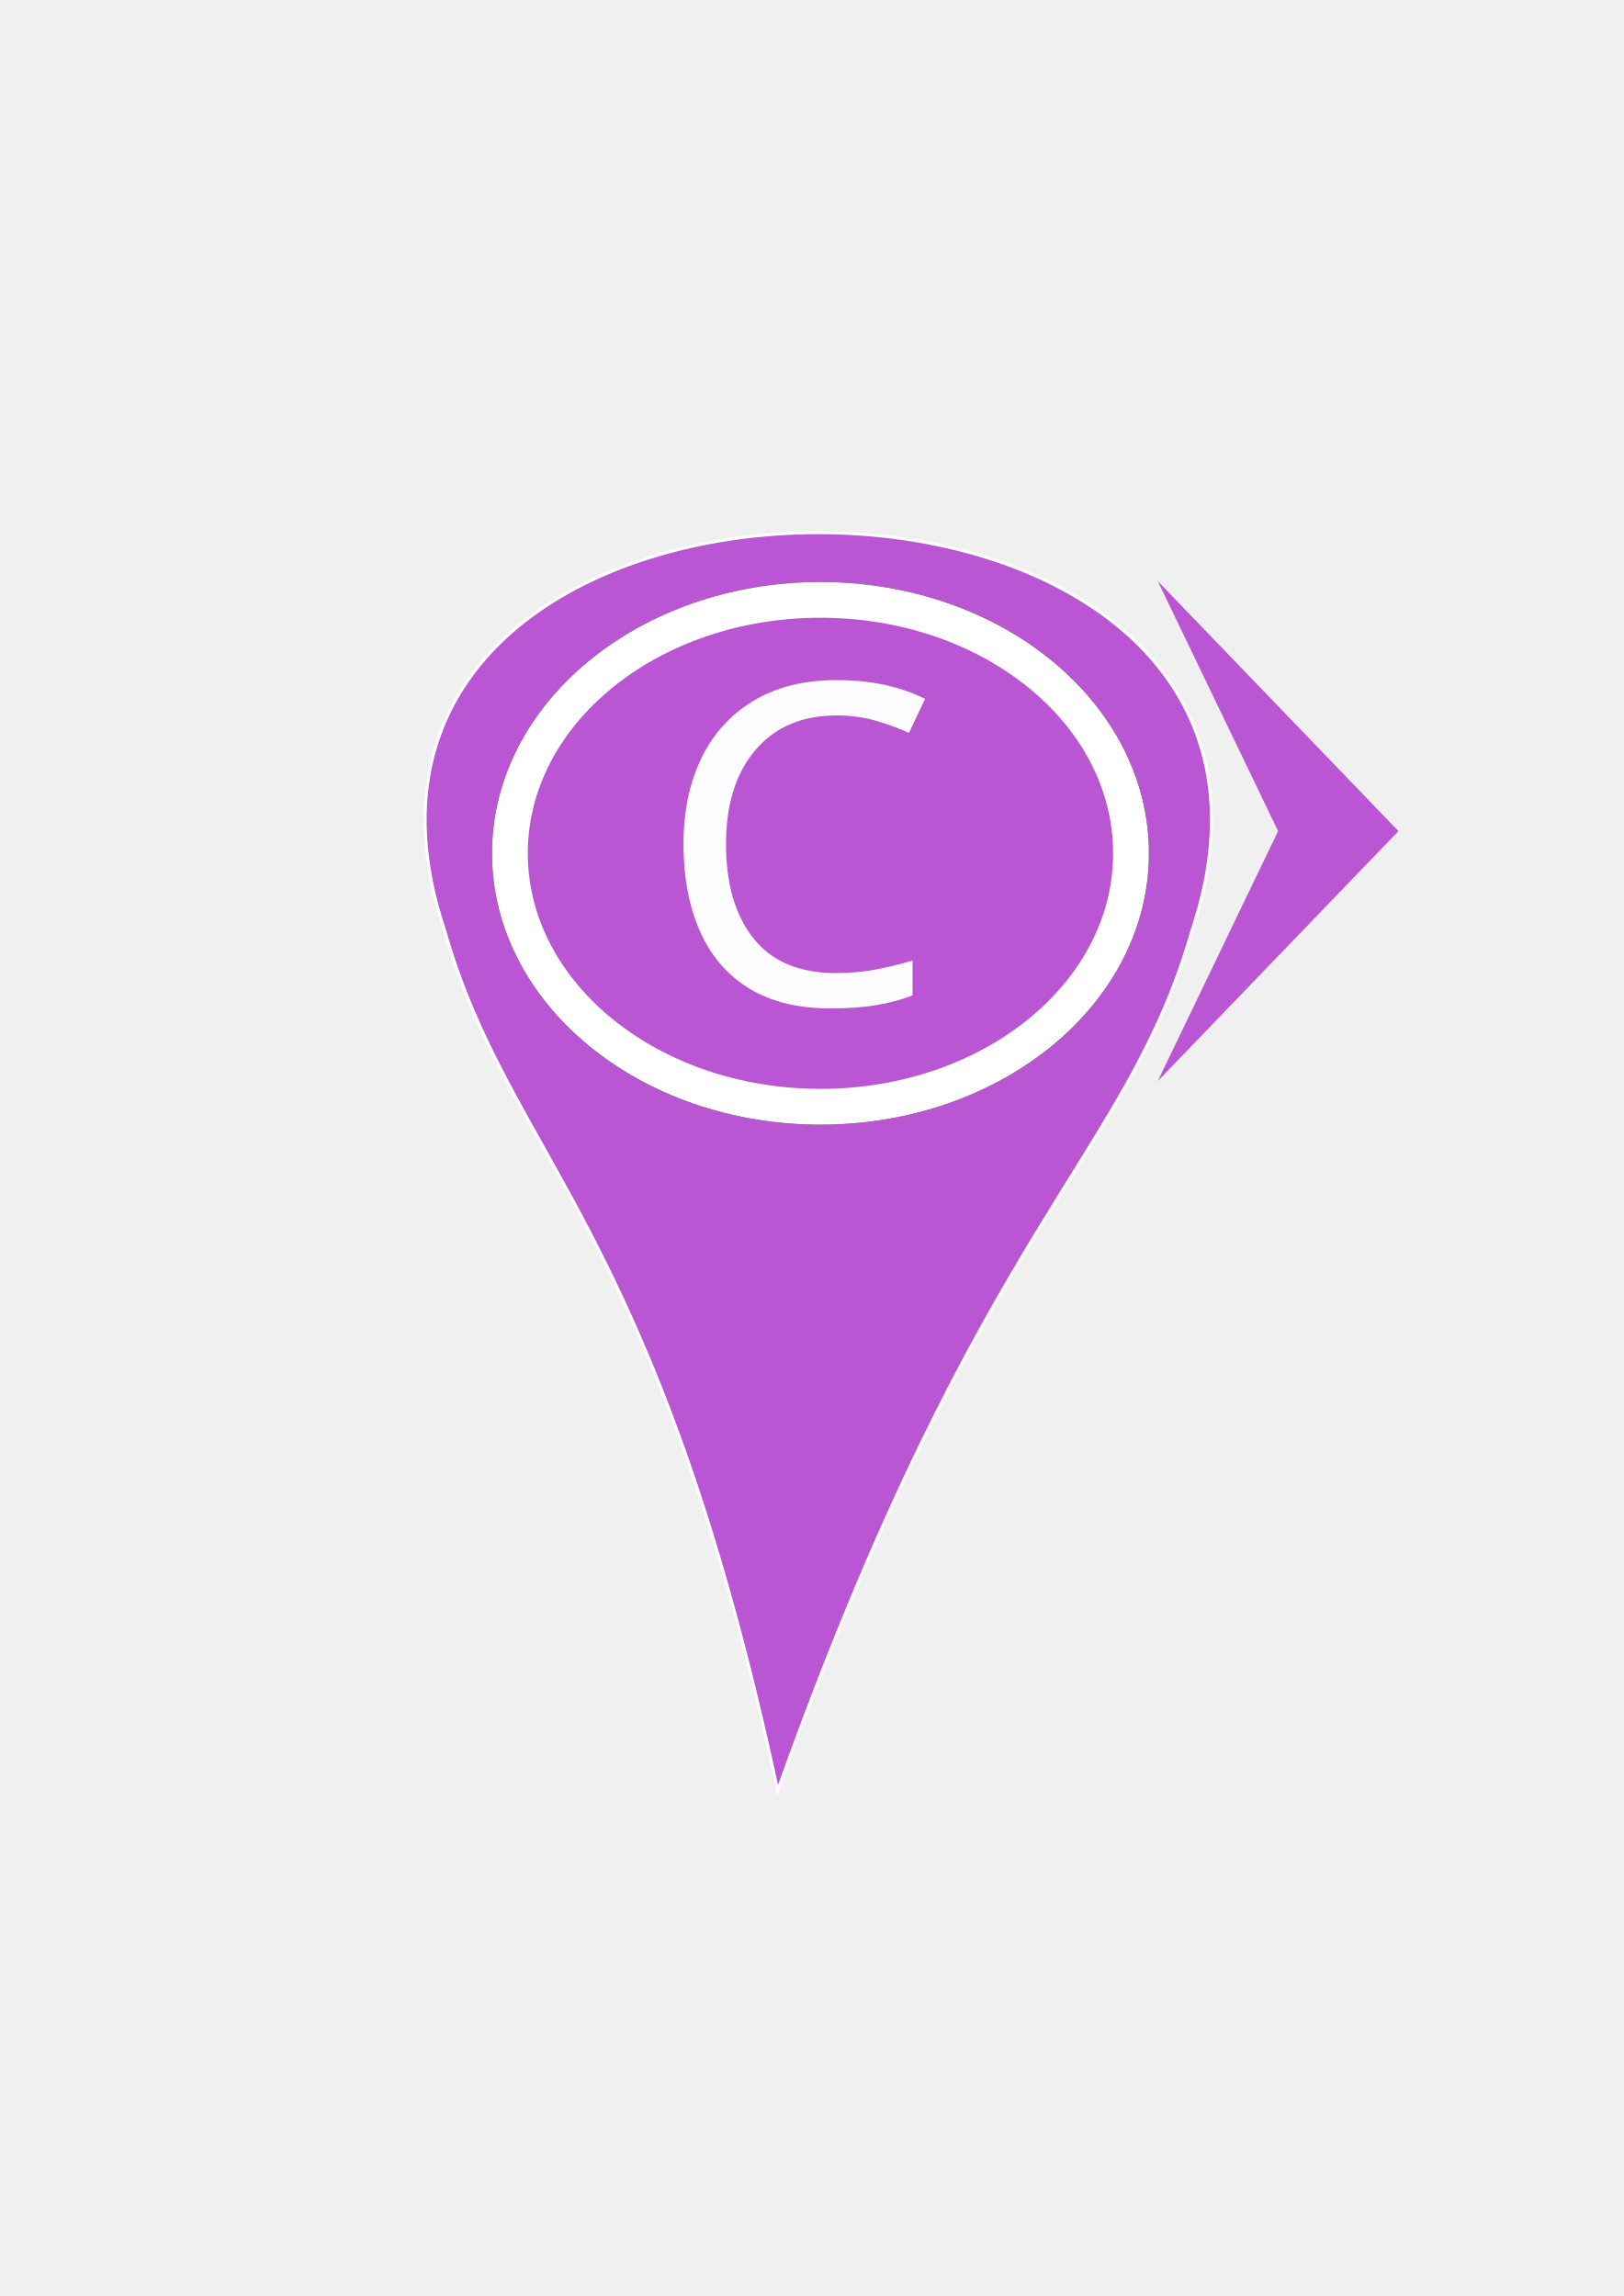
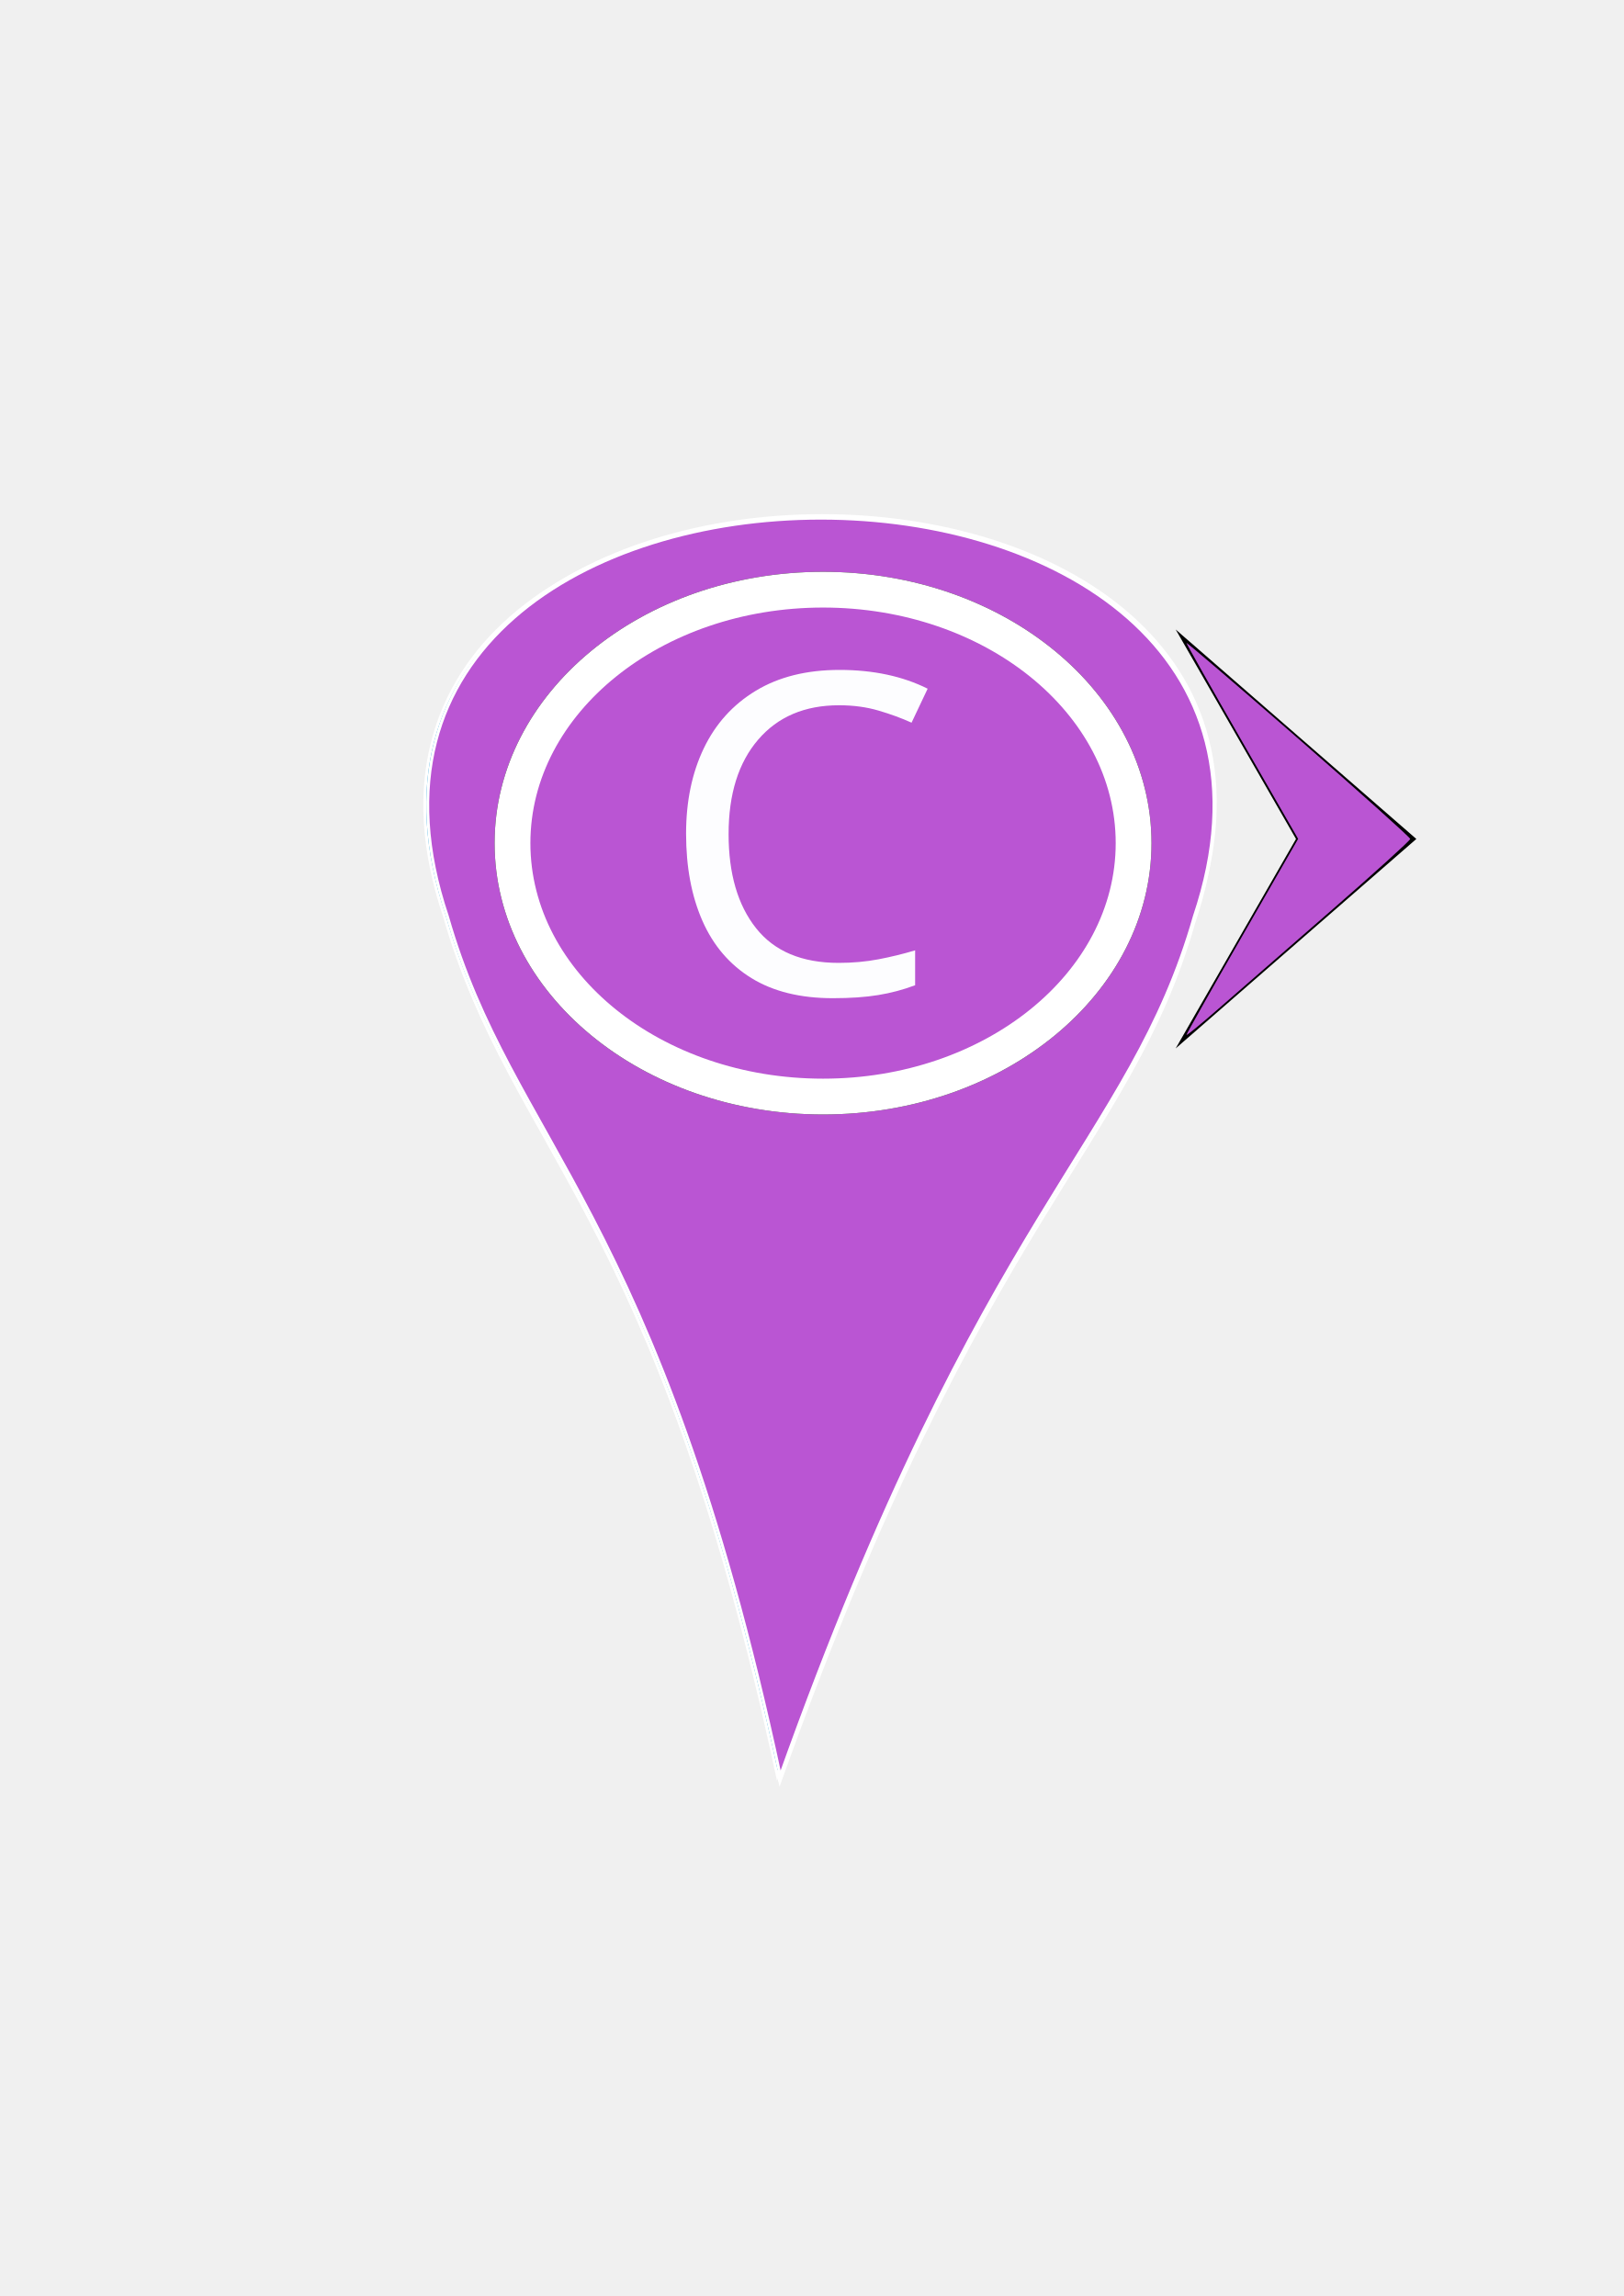
- <svg xmlns="http://www.w3.org/2000/svg" width="744.094" height="1052.362" id="svg3006" version="1.1">
-   <defs id="defs3008" />
-   <g id="layer1">
-     <path style="fill:#ba55d3;fill-rule:evenodd;stroke:#ffffff;stroke-width:1.333" id="dp_path002" d="m 356.395,820.555 c -55.816,-260.677 -122.795,-289.641 -152.564,-393.912 -81.863,-243.298 424.201,-243.298 342.338,0 -29.769,104.271 -96.748,133.235 -189.774,393.912 z" />
-     <path style="fill:#ffffff;fill-rule:evenodd;stroke:#000000;stroke-width:1.333" id="dp_path003" d="m 375.999,267.419 c 82.76,0 149.849,55.383 149.849,123.702 0,68.318 -67.089,123.701 -149.849,123.701 -82.76,0 -149.85,-55.383 -149.85,-123.701 0,-68.319 67.09,-123.702 149.85,-123.702 z" />
-     <path style="fill:#ffffff;fill-rule:evenodd;stroke:#ffffff;stroke-width:1.333" id="dp_path004" d="m 375.999,267.419 c 82.76,0 149.849,55.383 149.849,123.702 0,68.318 -67.089,123.701 -149.849,123.701 -82.76,0 -149.85,-55.383 -149.85,-123.701 0,-68.319 67.09,-123.702 149.85,-123.702 z" />
-     <path style="fill:#ba55d3;fill-rule:evenodd;stroke:#ffffff;stroke-width:1.333" id="dp_path005" d="m 375.997,282.475 c 74.438,0 134.78,48.638 134.78,108.634 0,59.996 -60.342,108.633 -134.78,108.633 -74.437,0 -134.78,-48.637 -134.78,-108.633 0,-59.996 60.343,-108.634 134.78,-108.634 z" />
-     <text style="font-size:205px;font-weight:400;fill:#fdfdff;font-family:Arial Unicode MS" id="dp_text001" xml:space="preserve" font-size="205" font-weight="400" x="300.729" y="460.146">C </text>
-     <path style="fill:#ba55d3" d="M 640.857,380.934 530.571,495.505 585.714,380.934 530.571,266.362 640.857,380.934 z" id="path3" />
+ <svg xmlns="http://www.w3.org/2000/svg" width="744.094" height="1052.362" id="svg3007" version="1.1">
+   <defs id="defs3009" />
+   <g id="dp_group001-7" transform="translate(-179.032,129.3661)">
+     <path style="fill:#008ed2;fill-rule:evenodd;stroke:#ffffff;stroke-width:1.333" id="dp_path002-6" d="M 536.427,687.189 C 480.611,426.512 413.632,397.548 383.863,293.277 302,49.979 808.064,49.979 726.201,293.277 696.432,397.548 629.453,426.512 536.427,687.189 z" />
+     <path style="fill:#ffffff;fill-rule:evenodd;stroke:#000000;stroke-width:1.333" id="dp_path003-1" d="m 556.031,134.053 c 82.76,0 149.849,55.383 149.849,123.702 0,68.318 -67.089,123.701 -149.849,123.701 -82.76,0 -149.85,-55.383 -149.85,-123.701 0,-68.319 67.09,-123.702 149.85,-123.702 z" />
+     <path style="fill:#ffffff;fill-rule:evenodd;stroke:#ffffff;stroke-width:1.333" id="dp_path004-4" d="m 556.031,134.053 c 82.76,0 149.849,55.383 149.849,123.702 0,68.318 -67.089,123.701 -149.849,123.701 -82.76,0 -149.85,-55.383 -149.85,-123.701 0,-68.319 67.09,-123.702 149.85,-123.702 z" />
+     <path style="fill:#008ed2;fill-rule:evenodd;stroke:#ffffff;stroke-width:1.333" id="dp_path005-2" d="m 556.029,149.109 c 74.438,0 134.78,48.638 134.78,108.634 0,59.996 -60.342,108.633 -134.78,108.633 -74.437,0 -134.78,-48.637 -134.78,-108.633 0,-59.996 60.343,-108.634 134.78,-108.634 z" />
+     <text style="font-size:205px;font-weight:400;fill:#fdfdff;font-family:Arial Unicode MS" id="dp_text001-3" transform="translate(491.761,325.78)" xml:space="preserve" font-size="205" font-weight="400" x="0" y="0">B </text>
+   </g>
+   <g id="layer17">
+     <g id="dp_group001-8" transform="translate(-178.8512,126.7933)">
+       <path style="fill:#724b48;fill-rule:evenodd;stroke:#ffffff;stroke-width:1.333" id="dp_path002-29" d="M 536.427,687.189 C 480.611,426.512 413.632,397.548 383.863,293.277 302,49.979 808.064,49.979 726.201,293.277 696.432,397.548 629.453,426.512 536.427,687.189 z" />
+       <path style="fill:#ffffff;fill-rule:evenodd;stroke:#000000;stroke-width:1.333" id="dp_path003-13" d="m 556.031,134.053 c 82.76,0 149.849,55.383 149.849,123.702 0,68.318 -67.089,123.701 -149.849,123.701 -82.76,0 -149.85,-55.383 -149.85,-123.701 0,-68.319 67.09,-123.702 149.85,-123.702 z" />
+       <path style="fill:#ffffff;fill-rule:evenodd;stroke:#ffffff;stroke-width:1.333" id="dp_path004-59" d="m 556.031,134.053 c 82.76,0 149.849,55.383 149.849,123.702 0,68.318 -67.089,123.701 -149.849,123.701 -82.76,0 -149.85,-55.383 -149.85,-123.701 0,-68.319 67.09,-123.702 149.85,-123.702 z" />
+       <path style="fill:#724b48;fill-rule:evenodd;stroke:#ffffff;stroke-width:1.333" id="dp_path005-8" d="m 556.029,149.109 c 74.438,0 134.78,48.638 134.78,108.634 0,59.996 -60.342,108.633 -134.78,108.633 -74.437,0 -134.78,-48.637 -134.78,-108.633 0,-59.996 60.343,-108.634 134.78,-108.634 z" />
+       <text style="font-size:203px;font-weight:400;fill:#fdfdff;font-family:Arial Unicode MS" id="dp_text001-4" transform="translate(495.761,329.389)" xml:space="preserve" font-size="203" font-weight="400" x="0" y="0.001">F </text>
+     </g>
+   </g>
+   <g id="layer16">
+     <path d="m 358.162,812.71 c -55.816,-260.677 -122.795,-289.641 -152.564,-393.912 -81.863,-243.298 424.201,-243.298 342.338,0 -29.769,104.271 -96.748,133.235 -189.774,393.912 z" id="dp_path002-4" style="fill:#e0bc38;fill-opacity:1;fill-rule:evenodd;stroke:#ffffff;stroke-width:1.333" />
+     <path d="m 377.766,257.574 c 82.76,0 149.849,55.383 149.849,123.702 0,68.318 -67.089,123.701 -149.849,123.701 -82.76,0 -149.85,-55.383 -149.85,-123.701 0,-68.319 67.09,-123.702 149.85,-123.702 z" id="dp_path003-9" style="fill:#ffffff;fill-rule:evenodd;stroke:#000000;stroke-width:1.333" />
+     <path d="m 377.766,257.574 c 82.76,0 149.849,55.383 149.849,123.702 0,68.318 -67.089,123.701 -149.849,123.701 -82.76,0 -149.85,-55.383 -149.85,-123.701 0,-68.319 67.09,-123.702 149.85,-123.702 z" id="dp_path004-63" style="fill:#ffffff;fill-rule:evenodd;stroke:#ffffff;stroke-width:1.333" />
+     <path d="m 377.764,272.63 c 74.438,0 134.78,48.638 134.78,108.634 0,59.996 -60.342,108.633 -134.78,108.633 -74.437,0 -134.78,-48.637 -134.78,-108.633 0,-59.996 60.343,-108.634 134.78,-108.634 z" id="dp_path005-7" style="fill:#e0bc38;fill-opacity:1;fill-rule:evenodd;stroke:#ffffff;stroke-width:1.333" />
+     <text y="448.912" x="309.496" font-weight="400" font-size="203" xml:space="preserve" id="dp_text001-8" style="font-size:203px;font-weight:400;fill:#fdfdff;font-family:Arial Unicode MS">E </text>
+   </g>
+   <g id="layer15">
+     <g id="dp_group001-0" transform="translate(-178.8512,126.4502)">
+       <path style="fill:#ee3337;fill-rule:evenodd;stroke:#ffffff;stroke-width:1.333" id="dp_path002-61" d="M 536.427,687.189 C 480.611,426.512 413.632,397.548 383.863,293.277 302,49.979 808.064,49.979 726.201,293.277 696.432,397.548 629.453,426.512 536.427,687.189 z" />
+       <path style="fill:#ffffff;fill-rule:evenodd;stroke:#000000;stroke-width:1.333" id="dp_path003-3" d="m 556.031,134.053 c 82.76,0 149.849,55.383 149.849,123.702 0,68.318 -67.089,123.701 -149.849,123.701 -82.76,0 -149.85,-55.383 -149.85,-123.701 0,-68.319 67.09,-123.702 149.85,-123.702 z" />
+       <path style="fill:#ffffff;fill-rule:evenodd;stroke:#ffffff;stroke-width:1.333" id="dp_path004-8" d="m 556.031,134.053 c 82.76,0 149.849,55.383 149.849,123.702 0,68.318 -67.089,123.701 -149.849,123.701 -82.76,0 -149.85,-55.383 -149.85,-123.701 0,-68.319 67.09,-123.702 149.85,-123.702 z" />
+       <path style="fill:#ee3337;fill-rule:evenodd;stroke:#ffffff;stroke-width:1.333" id="dp_path005-9" d="m 556.029,149.109 c 74.438,0 134.78,48.638 134.78,108.634 0,59.996 -60.342,108.633 -134.78,108.633 -74.437,0 -134.78,-48.637 -134.78,-108.633 0,-59.996 60.343,-108.634 134.78,-108.634 z" />
+       <text style="font-size:205px;font-weight:400;fill:#fdfdff;font-family:Arial Unicode MS" id="dp_text001-34" transform="translate(491.761,328.78)" xml:space="preserve" font-size="205" font-weight="400" x="0" y="0">D </text>
+     </g>
+   </g>
+   <g id="layer14">
+     <g id="dp_group001" transform="translate(-179.437,127.2786)">
+       <path style="fill:#00624f;fill-rule:evenodd;stroke:#ffffff;stroke-width:1.333" id="dp_path002-2" d="M 536.427,687.189 C 480.611,426.512 413.632,397.548 383.863,293.277 302,49.979 808.064,49.979 726.201,293.277 696.432,397.548 629.453,426.512 536.427,687.189 z" />
+       <path style="fill:#ffffff;fill-rule:evenodd;stroke:#000000;stroke-width:1.333" id="dp_path003-8" d="m 556.031,134.053 c 82.76,0 149.849,55.383 149.849,123.702 0,68.318 -67.089,123.701 -149.849,123.701 -82.76,0 -149.85,-55.383 -149.85,-123.701 0,-68.319 67.09,-123.702 149.85,-123.702 z" />
+       <path style="fill:#ffffff;fill-rule:evenodd;stroke:#ffffff;stroke-width:1.333" id="dp_path004-6" d="m 556.031,134.053 c 82.76,0 149.849,55.383 149.849,123.702 0,68.318 -67.089,123.701 -149.849,123.701 -82.76,0 -149.85,-55.383 -149.85,-123.701 0,-68.319 67.09,-123.702 149.85,-123.702 z" />
+       <path style="fill:#00624f;fill-rule:evenodd;stroke:#ffffff;stroke-width:1.333" id="dp_path005-0" d="m 556.029,149.109 c 74.438,0 134.78,48.638 134.78,108.634 0,59.996 -60.342,108.633 -134.78,108.633 -74.437,0 -134.78,-48.637 -134.78,-108.633 0,-59.996 60.343,-108.634 134.78,-108.634 z" />
+       <text style="font-size:205px;font-weight:400;fill:#fdfdff;font-family:Arial Unicode MS" id="dp_text001-2" transform="translate(491.761,325.78)" xml:space="preserve" font-size="205" font-weight="400" x="0" y="0">A </text>
+     </g>
+   </g>
+   <g id="layer13">
+     <g id="dp_group001-4" transform="translate(-180.198,126.6207)">
+       <path style="fill:#008ed2;fill-rule:evenodd;stroke:#ffffff;stroke-width:1.333" id="dp_path002-8" d="M 536.427,687.189 C 480.611,426.512 413.632,397.548 383.863,293.277 302,49.979 808.064,49.979 726.201,293.277 696.432,397.548 629.453,426.512 536.427,687.189 z" />
+       <path style="fill:#ffffff;fill-rule:evenodd;stroke:#000000;stroke-width:1.333" id="dp_path003-6" d="m 556.031,134.053 c 82.76,0 149.849,55.383 149.849,123.702 0,68.318 -67.089,123.701 -149.849,123.701 -82.76,0 -149.85,-55.383 -149.85,-123.701 0,-68.319 67.09,-123.702 149.85,-123.702 z" />
+       <path style="fill:#ffffff;fill-rule:evenodd;stroke:#ffffff;stroke-width:1.333" id="dp_path004-5" d="m 556.031,134.053 c 82.76,0 149.849,55.383 149.849,123.702 0,68.318 -67.089,123.701 -149.849,123.701 -82.76,0 -149.85,-55.383 -149.85,-123.701 0,-68.319 67.09,-123.702 149.85,-123.702 z" />
+       <path style="fill:#008ed2;fill-rule:evenodd;stroke:#ffffff;stroke-width:1.333" id="dp_path005-09" d="m 556.029,149.109 c 74.438,0 134.78,48.638 134.78,108.634 0,59.996 -60.342,108.633 -134.78,108.633 -74.437,0 -134.78,-48.637 -134.78,-108.633 0,-59.996 60.343,-108.634 134.78,-108.634 z" />
+       <text style="font-size:205px;font-weight:400;fill:#fdfdff;font-family:Arial Unicode MS" id="dp_text001-0" transform="translate(491.761,325.78)" xml:space="preserve" font-size="205" font-weight="400" x="0" y="0">B </text>
+     </g>
+   </g>
+   <g id="layer9">
+     <path style="fill:#ba55d3;fill-rule:evenodd;stroke:#ffffff;stroke-width:1.333" id="dp_path002" d="m 357.576,813.882 c -55.816,-260.677 -122.795,-289.641 -152.564,-393.912 -81.863,-243.298 424.201,-243.298 342.338,0 -29.769,104.271 -96.748,133.235 -189.774,393.912 z" />
+     <path style="fill:#ffffff;fill-rule:evenodd;stroke:#000000;stroke-width:1.333" id="dp_path003" d="m 377.18,262.746 c 82.76,0 149.849,55.383 149.849,123.702 0,68.318 -67.089,123.701 -149.849,123.701 -82.76,0 -149.85,-55.383 -149.85,-123.701 0,-68.319 67.09,-123.702 149.85,-123.702 z" />
+     <path style="fill:#ffffff;fill-rule:evenodd;stroke:#ffffff;stroke-width:1.333" id="dp_path004" d="m 377.18,262.746 c 82.76,0 149.849,55.383 149.849,123.702 0,68.318 -67.089,123.701 -149.849,123.701 -82.76,0 -149.85,-55.383 -149.85,-123.701 0,-68.319 67.09,-123.702 149.85,-123.702 z" />
+     <path style="fill:#ba55d3;fill-rule:evenodd;stroke:#ffffff;stroke-width:1.333" id="dp_path005" d="m 377.178,277.802 c 74.438,0 134.78,48.638 134.78,108.634 0,59.996 -60.342,108.633 -134.78,108.633 -74.437,0 -134.78,-48.637 -134.78,-108.633 0,-59.996 60.343,-108.634 134.78,-108.634 z" />
+     <text style="font-size:205px;font-weight:400;fill:#fdfdff;font-family:Arial Unicode MS" id="dp_text001" xml:space="preserve" font-size="205" font-weight="400" x="301.91" y="455.473">C </text>
+   </g>
+   <g id="layer8">
+     <path style="fill:#010101" d="m 649.064,384.534 -110.286,96 55.143,-96 -55.143,-96 110.286,96 z" id="path3-2-2" />
+     <path style="fill:#ba55d3;fill-opacity:1" d="m 543.731,474.33 c 0,-0.453 11.512,-20.852 25.582,-45.331 l 25.582,-44.508 -25.582,-44.497 c -14.07,-24.473 -25.582,-44.852 -25.582,-45.286 0,-0.434 23.069,19.313 51.265,43.882 28.196,24.569 51.265,45.245 51.265,45.945 0,0.701 -16.546,15.679 -36.77,33.285 -20.223,17.606 -43.293,37.709 -51.265,44.673 -7.973,6.964 -14.496,12.291 -14.496,11.837 z" id="path3568" />
  </g>
</svg>
